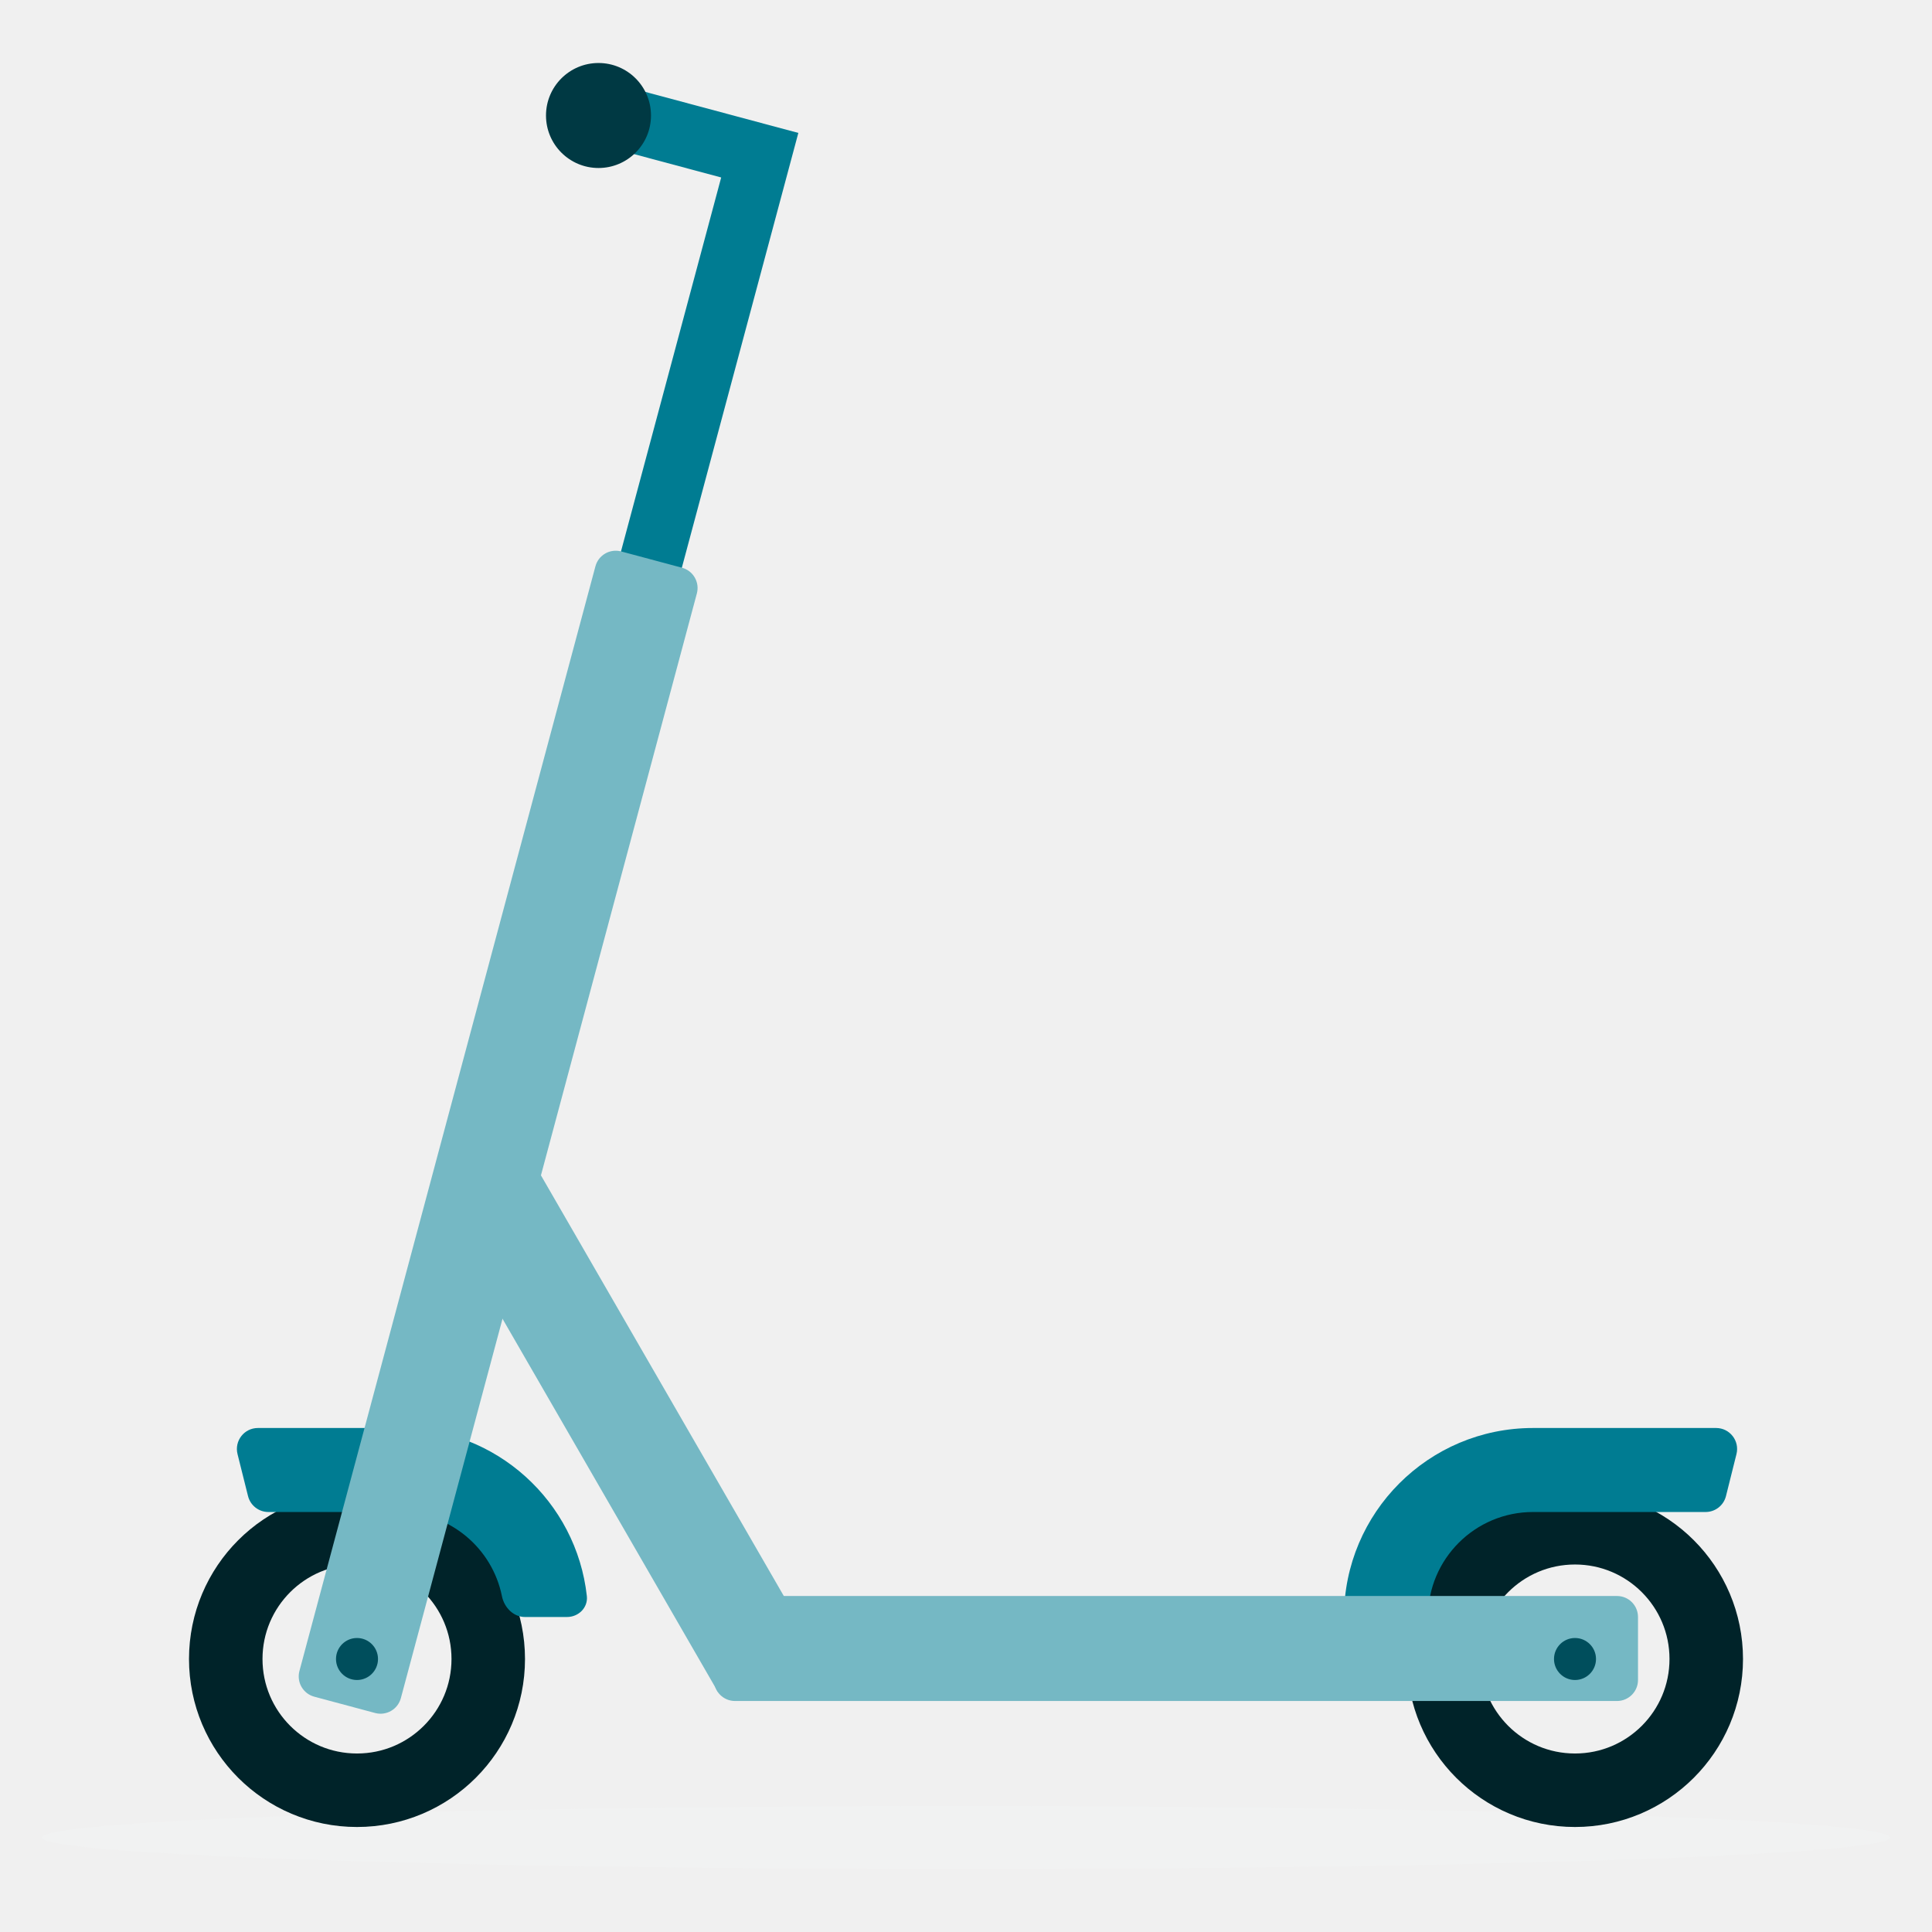
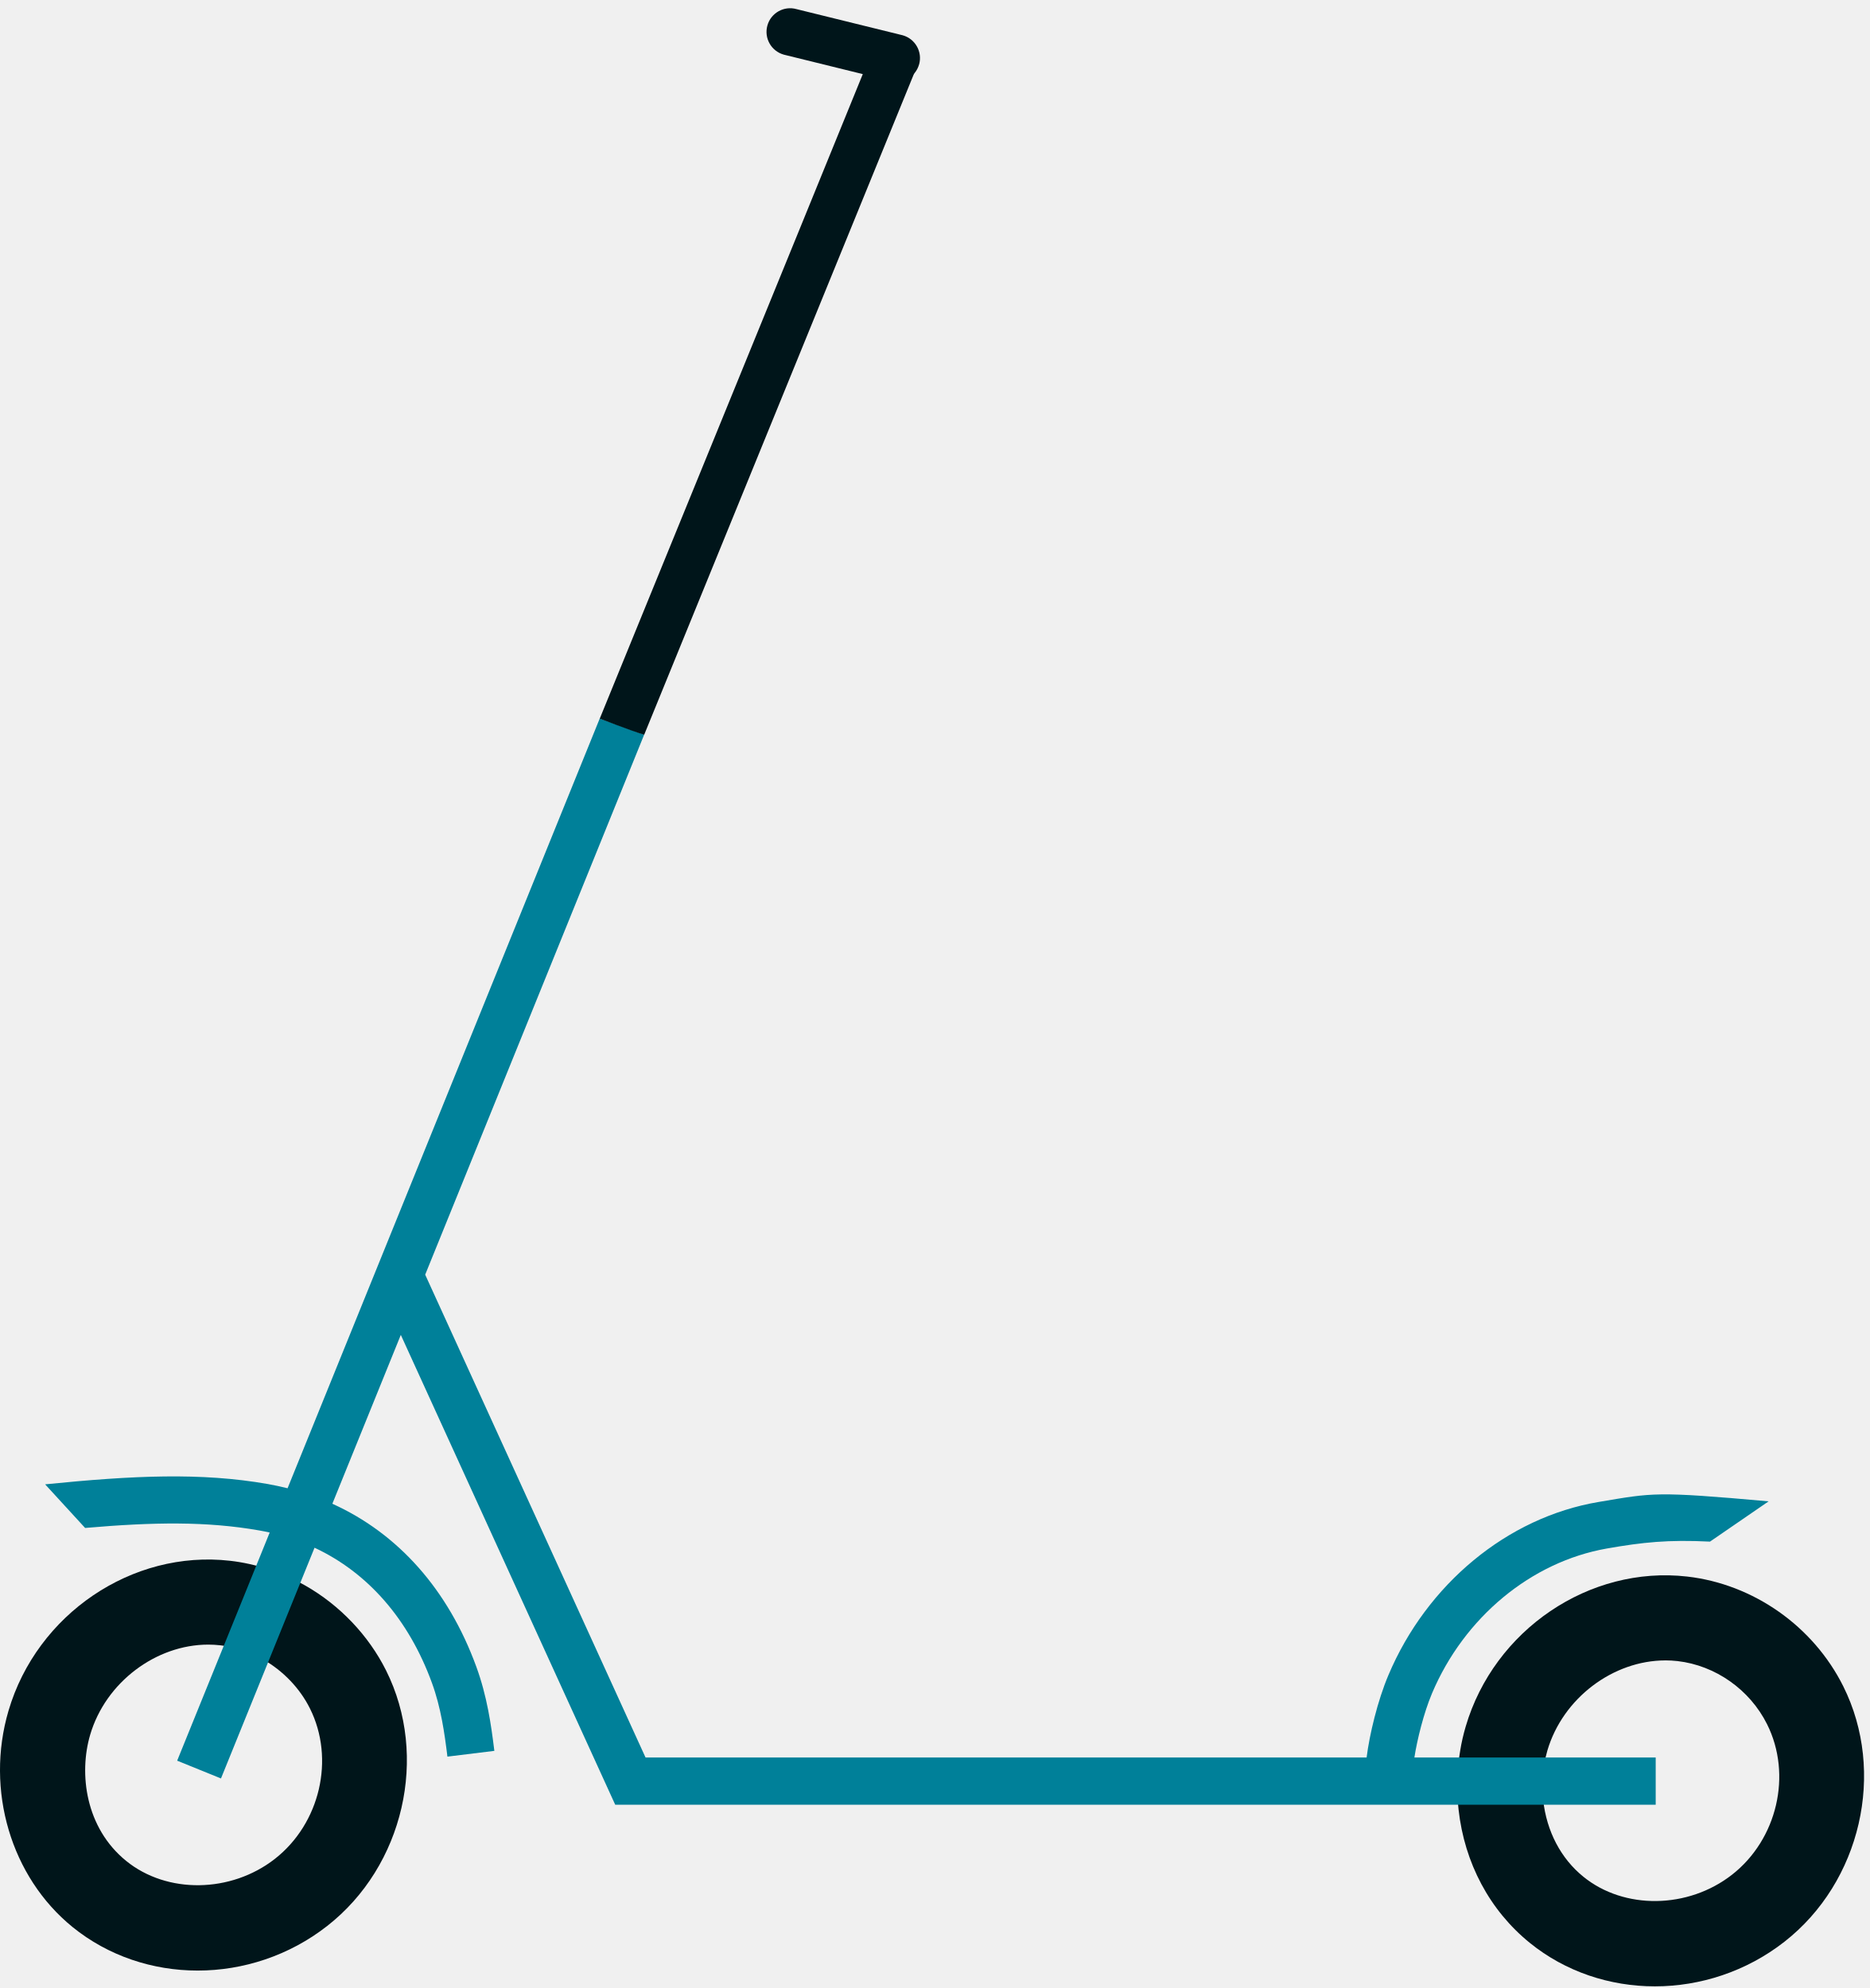
- <svg xmlns="http://www.w3.org/2000/svg" width="92" height="92" viewBox="0 0 92 92" fill="none">
-   <ellipse cx="46" cy="87.5" rx="44" ry="1.5" fill="#F1F2F2" />
-   <circle cx="75" cy="79" r="6.25" stroke="#002329" stroke-width="3.5" />
-   <circle cx="17" cy="79" r="6.25" stroke="#002329" stroke-width="3.5" />
-   <path fill-rule="evenodd" clip-rule="evenodd" d="M19 72H12.781C12.322 72 11.922 71.688 11.811 71.243L11.311 69.243C11.153 68.611 11.63 68 12.281 68H19C23.633 68 27.448 71.501 27.945 76.002C28.006 76.551 27.552 77 27 77H25C24.448 77 24.01 76.548 23.901 76.006C23.441 73.721 21.421 72 19 72Z" fill="#007C92" />
-   <path fill-rule="evenodd" clip-rule="evenodd" d="M73 72H81.219C81.678 72 82.078 71.688 82.189 71.243L82.689 69.243C82.847 68.611 82.37 68 81.719 68H73C68.029 68 64 72.029 64 77H68C68 74.239 70.239 72 73 72Z" fill="#007C92" />
-   <rect x="34" y="76" width="44" height="5" rx="1" fill="#75B8C4" />
-   <rect x="25.2" y="55" width="26.639" height="5" transform="rotate(60 25.2 55)" fill="#75B8C4" />
-   <path d="M24.766 44.19L34.342 8.451L28.547 6.898L29.323 4L35.118 5.553L38.016 6.33L27.664 44.967L24.766 44.19Z" fill="#007C92" />
-   <circle cx="28.5" cy="5.5" r="2.5" fill="#003943" />
-   <rect x="14" y="80.536" width="56.46" height="5" rx="1" transform="rotate(-75 14 80.5361)" fill="#75B8C4" />
-   <circle cx="17" cy="79" r="1" fill="#004E5C" />
-   <circle cx="75" cy="79" r="1" fill="#004E5C" />
+ <svg xmlns="http://www.w3.org/2000/svg" width="189" height="201" viewBox="0 0 189 201" fill="none">
+   <g clip-path="url(#clip0_7598_3814)">
+     <path d="M167.273 200.833C162.732 200.833 158.241 199.365 154.625 196.43C150.584 193.151 148.028 188.365 147.432 182.956C147.209 180.967 147.262 178.954 147.599 176.986C147.73 176.181 147.918 175.359 148.152 174.565C151.027 164.791 160.648 158.269 170.542 159.4C177.235 160.165 183.279 164.412 186.313 170.485C190.659 179.18 188.1 190.29 180.361 196.331C176.518 199.333 171.867 200.833 167.273 200.833ZM168.337 167.879C163.062 167.879 157.971 171.683 156.408 176.993C156.273 177.45 156.167 177.925 156.085 178.408C155.883 179.602 155.848 180.804 155.986 182.006C156.334 185.161 157.773 187.908 160.049 189.751C164.175 193.101 170.63 193.016 175.069 189.549C179.645 185.976 181.169 179.436 178.617 174.331C176.869 170.832 173.399 168.386 169.563 167.946C169.152 167.9 168.744 167.876 168.333 167.876L168.337 167.879Z" fill="#00151A" />
+     <path d="M19.981 199.238C15.44 199.238 10.948 197.77 7.332 194.835C1.104 189.777 -1.498 180.989 0.859 172.97C3.734 163.193 13.362 156.674 23.249 157.805C23.88 157.876 24.518 157.982 25.185 158.127C27.159 158.556 29.07 159.29 30.86 160.311C34.348 162.296 37.248 165.345 39.02 168.886C43.367 177.575 40.807 188.688 33.069 194.732C29.226 197.735 24.575 199.238 19.977 199.238H19.981ZM21.051 166.281C15.769 166.281 10.679 170.084 9.115 175.395C7.956 179.333 8.633 184.807 12.756 188.153C16.879 191.503 23.338 191.414 27.776 187.951C32.352 184.378 33.88 177.837 31.328 172.736C30.311 170.698 28.63 168.939 26.599 167.784C25.567 167.195 24.483 166.773 23.359 166.532C22.973 166.447 22.625 166.391 22.281 166.352C21.87 166.305 21.459 166.281 21.048 166.281H21.051Z" fill="#00151A" />
+     <path d="M8.61 154.493L4.562 150.076C13.459 149.179 20.326 148.86 27.065 150.044C27.742 150.164 28.412 150.31 29.068 150.473L60.621 72.647L65.113 74.278L42.978 128.877L65.251 177.694H138.138C138.426 175.39 139.245 171.955 140.347 169.353C144.218 160.189 152.347 153.415 161.588 151.859C167.122 150.926 167.306 150.774 178.774 151.795L172.847 155.868C168.636 155.655 166.016 155.932 162.414 156.566C154.768 157.913 147.993 163.525 144.746 171.214C143.903 173.217 143.25 175.886 142.967 177.694H167.359V182.473H62.188L40.514 134.967L33.595 152.039C40.248 155.049 45.307 160.728 48.15 168.527C49.231 171.491 49.642 174.351 49.969 177.024L45.226 177.606C44.931 175.202 44.57 172.65 43.662 170.158C41.312 163.713 37.186 159.005 31.794 156.485L28.735 164.028L22.336 179.814L17.908 178.017L24.279 162.309L27.26 154.95C26.927 154.872 26.583 154.808 26.242 154.744C20.9 153.805 15.533 153.886 8.613 154.485" fill="#008099" />
+     <path d="M92.904 6.188L65.115 74.288C63.775 73.884 60.623 72.658 60.623 72.658C60.638 72.612 81.521 21.498 87.792 6.067C89.448 6.351 91.181 6.379 92.904 6.188Z" fill="#00151A" />
+     <path d="M92.9 6.513C92.603 7.57 91.645 8.258 90.6 8.258C90.387 8.258 90.171 8.229 89.955 8.169L79.224 5.524C77.951 5.166 77.214 3.848 77.568 2.579C77.923 1.306 79.242 0.565 80.514 0.923L91.249 3.568C92.518 3.926 93.258 5.244 92.904 6.513H92.9Z" fill="#00151A" />
+   </g>
+   <defs>
+     <clipPath id="clip0_7598_3814">
+       <rect width="189" height="201" fill="white" />
+     </clipPath>
+   </defs>
</svg>
